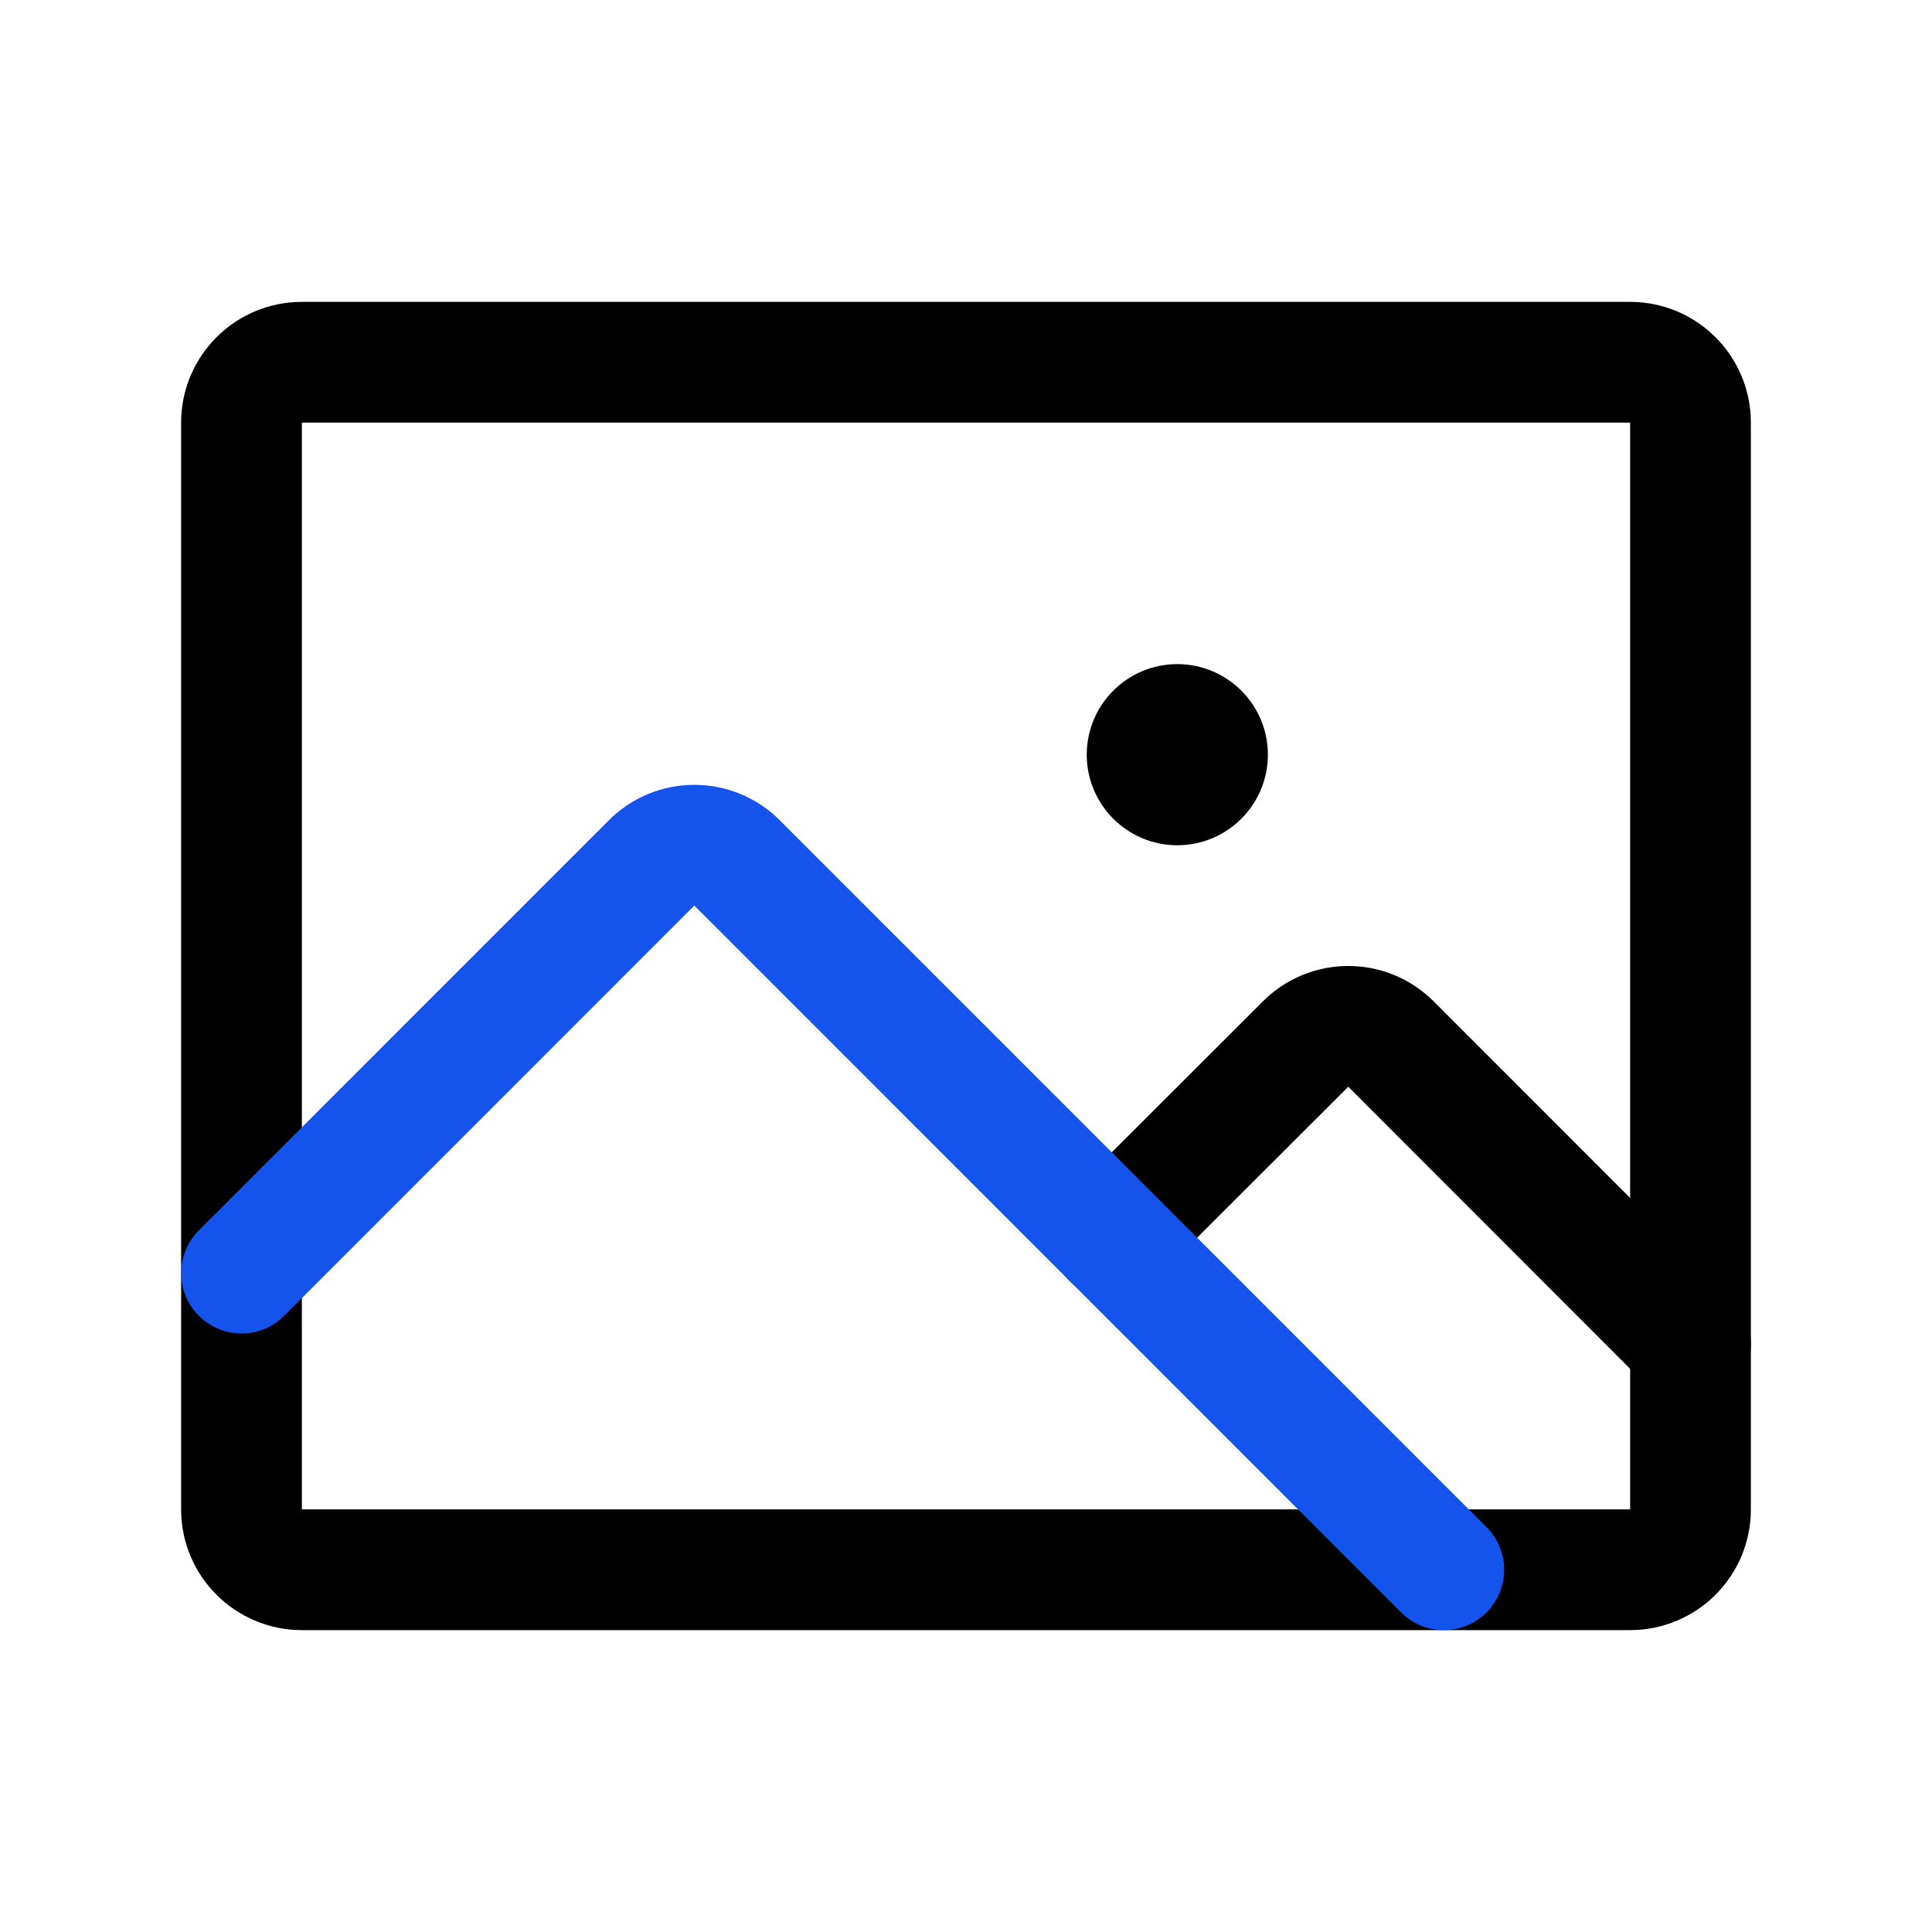
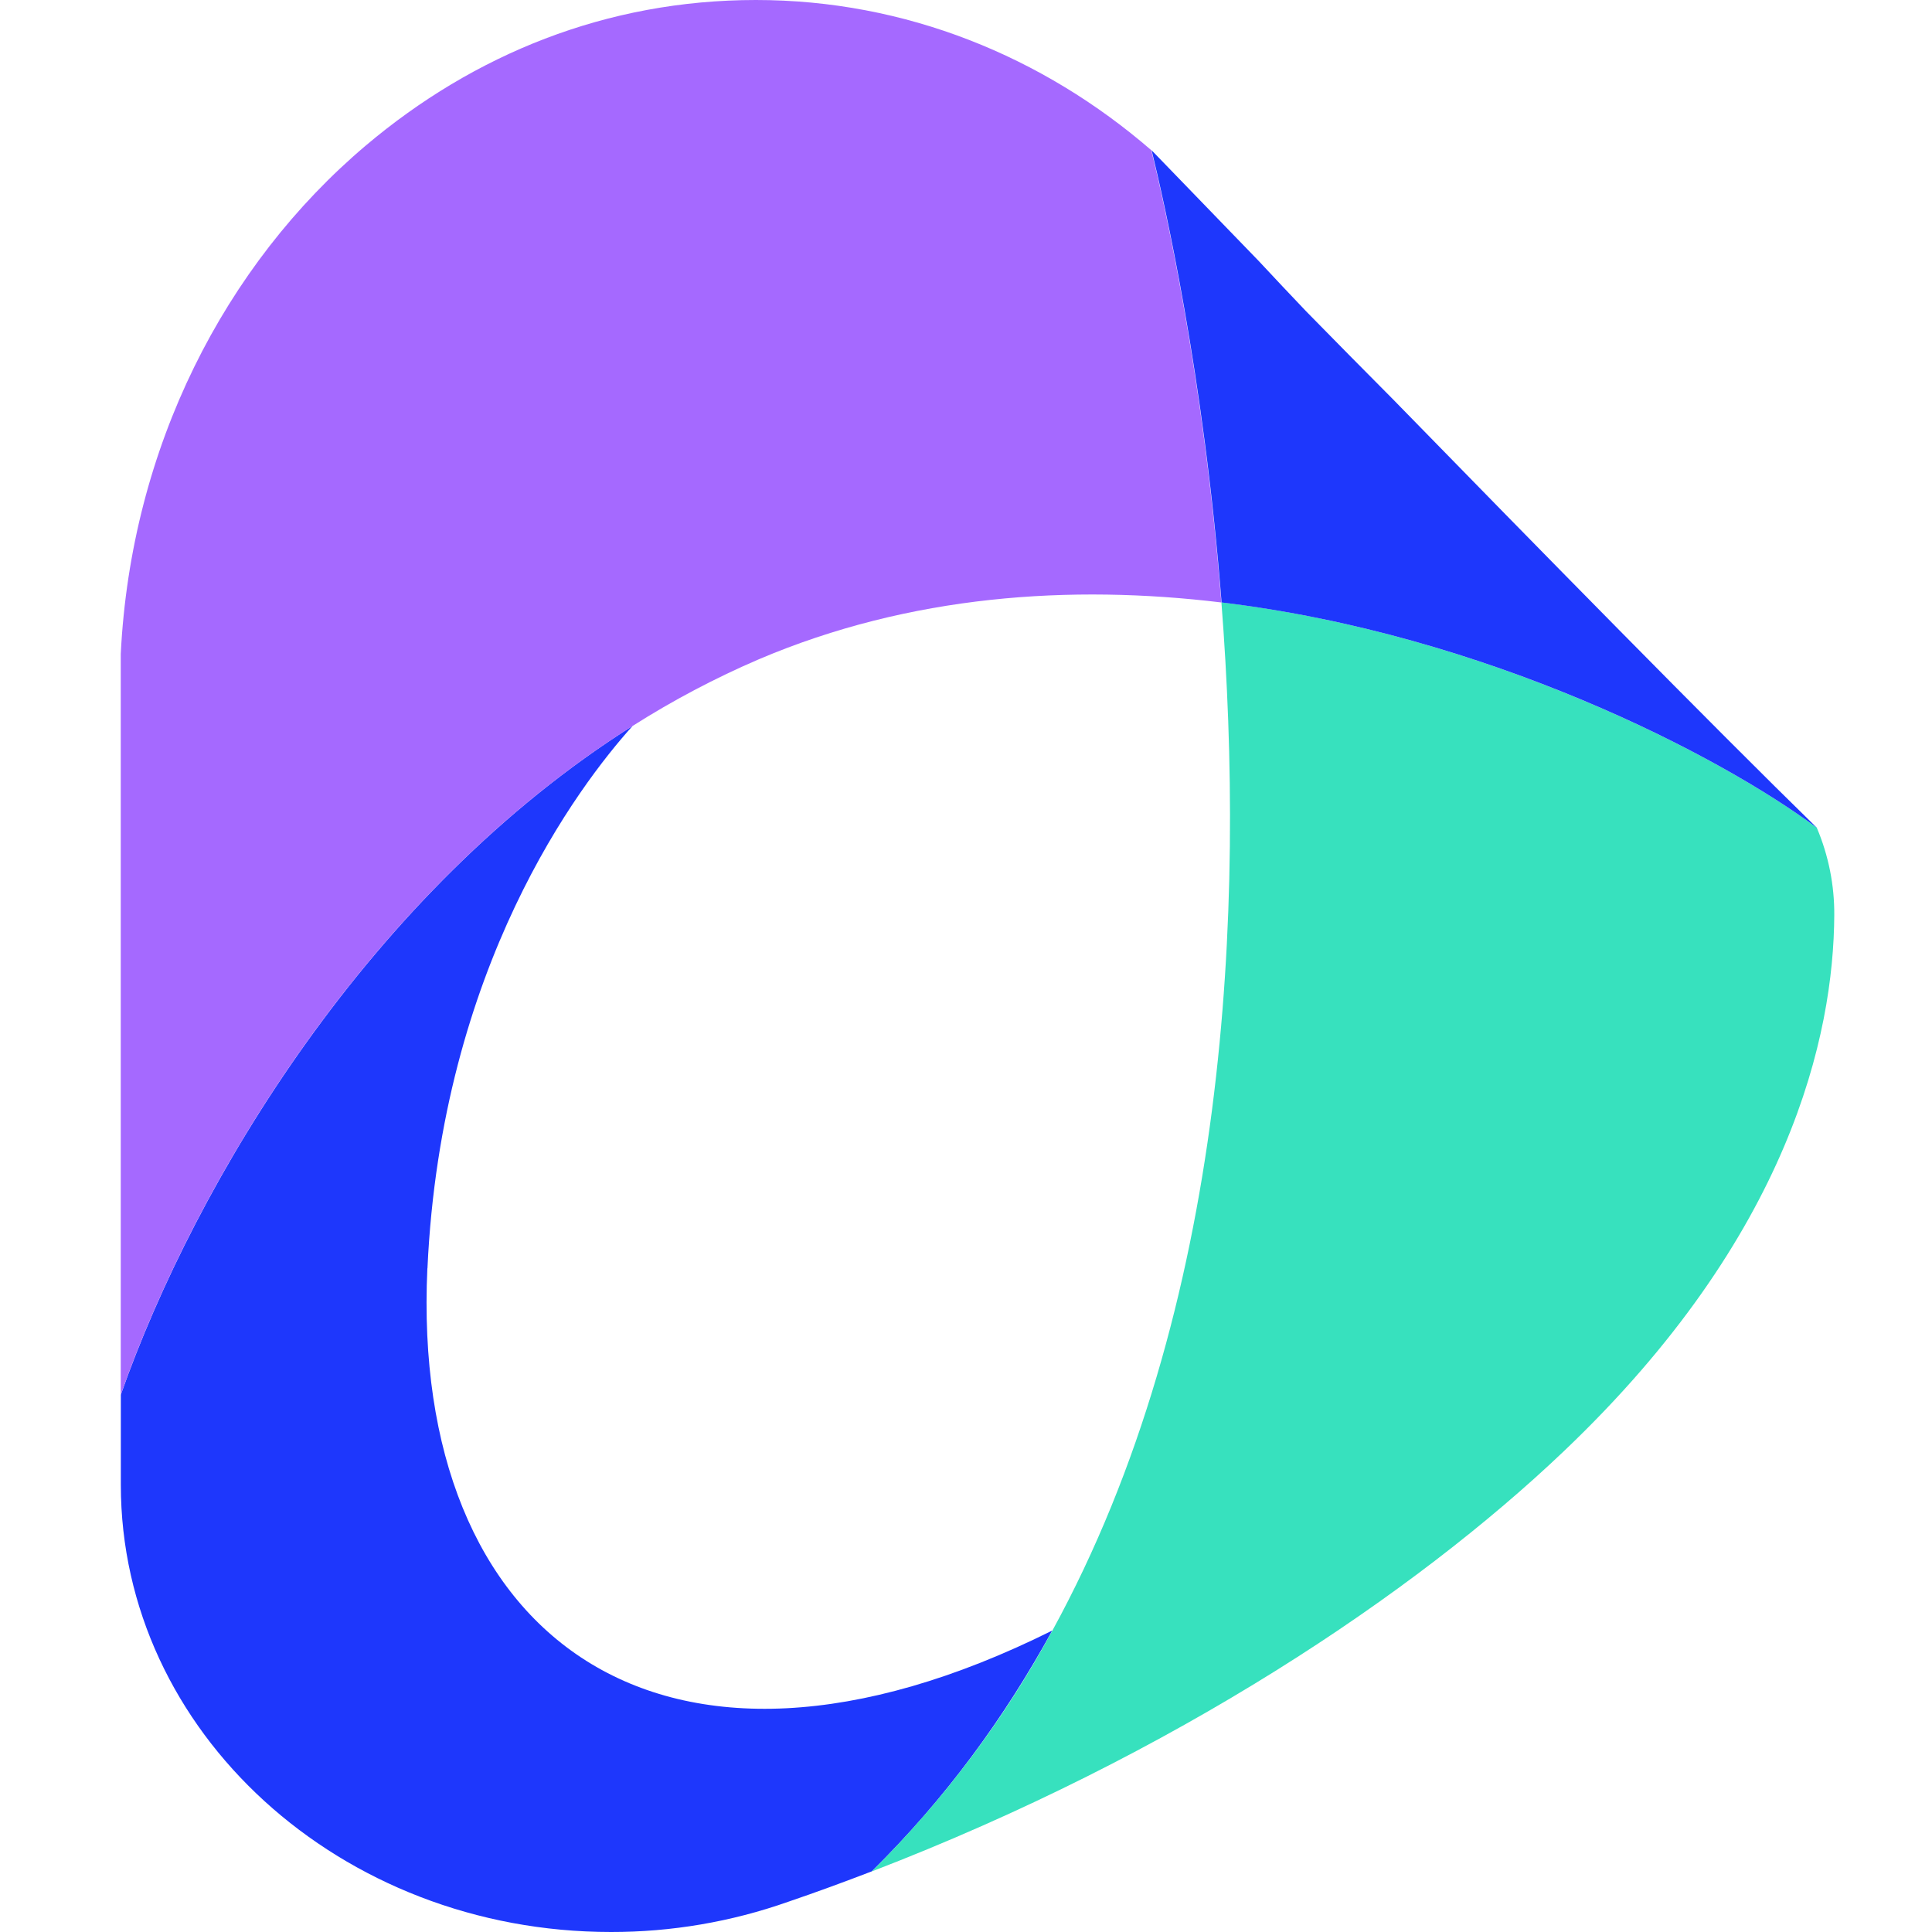
- <svg xmlns="http://www.w3.org/2000/svg" viewBox="0 0 256 256">
-   <rect width="256" height="256" fill="none" />
-   <rect x="32" y="48" width="192" height="160" rx="8" fill="none" stroke="currentColor" stroke-linecap="round" stroke-linejoin="round" stroke-width="16" />
-   <circle cx="156" cy="100" r="12" />
-   <path d="M147.31,164,173,138.34a8,8,0,0,1,11.31,0L224,178.06" fill="none" stroke="currentColor" stroke-linecap="round" stroke-linejoin="round" stroke-width="16" />
-   <path d="M32,168.69l54.34-54.35a8,8,0,0,1,11.32,0L191.31,208" fill="none" stroke="#1553ed" stroke-linecap="round" stroke-linejoin="round" stroke-width="16" />
+ <svg xmlns="http://www.w3.org/2000/svg" height="1em" style="flex:none;line-height:1" viewBox="0 0 24 24" width="1em">
+   <path d="M5.31 15.756c.172-3.75 1.883-5.999 2.549-6.739-3.26 2.058-5.425 5.658-6.358 8.308v1.12C1.501 21.513 4.226 24 7.59 24a6.59 6.59 0 002.2-.375c.353-.12.7-.248 1.039-.378.913-.899 1.65-1.91 2.243-2.992-4.877 2.431-7.974.072-7.763-4.5l.002.001z" fill="#1E37FC" />
+   <path d="M22.57 10.283c-1.212-.901-4.109-2.404-7.397-2.8.295 3.792.093 8.766-2.1 12.773a12.782 12.782 0 01-2.244 2.992c3.764-1.448 6.746-3.457 8.596-5.219 2.82-2.683 3.353-5.178 3.361-6.66a2.737 2.737 0 00-.216-1.084v-.002z" fill="#37E1BE" />
+   <path d="M14.303 1.867C12.955.7 11.248 0 9.39 0 7.532 0 5.883.677 4.545 1.807 2.791 3.29 1.627 5.557 1.5 8.125v9.201c.932-2.65 3.097-6.25 6.357-8.307.5-.318 1.025-.595 1.569-.829 1.883-.801 3.878-.932 5.746-.706-.222-2.83-.718-5.002-.87-5.617h.001z" fill="#A569FF" />
+   <path d="M17.305 4.961a199.47 199.47 0 01-1.08-1.094c-.202-.213-.398-.419-.586-.622l-1.333-1.378c.151.615.648 2.786.869 5.617 3.288.395 6.185 1.898 7.396 2.8-1.306-1.275-3.475-3.487-5.266-5.323z" fill="#1E37FC" />
</svg>
